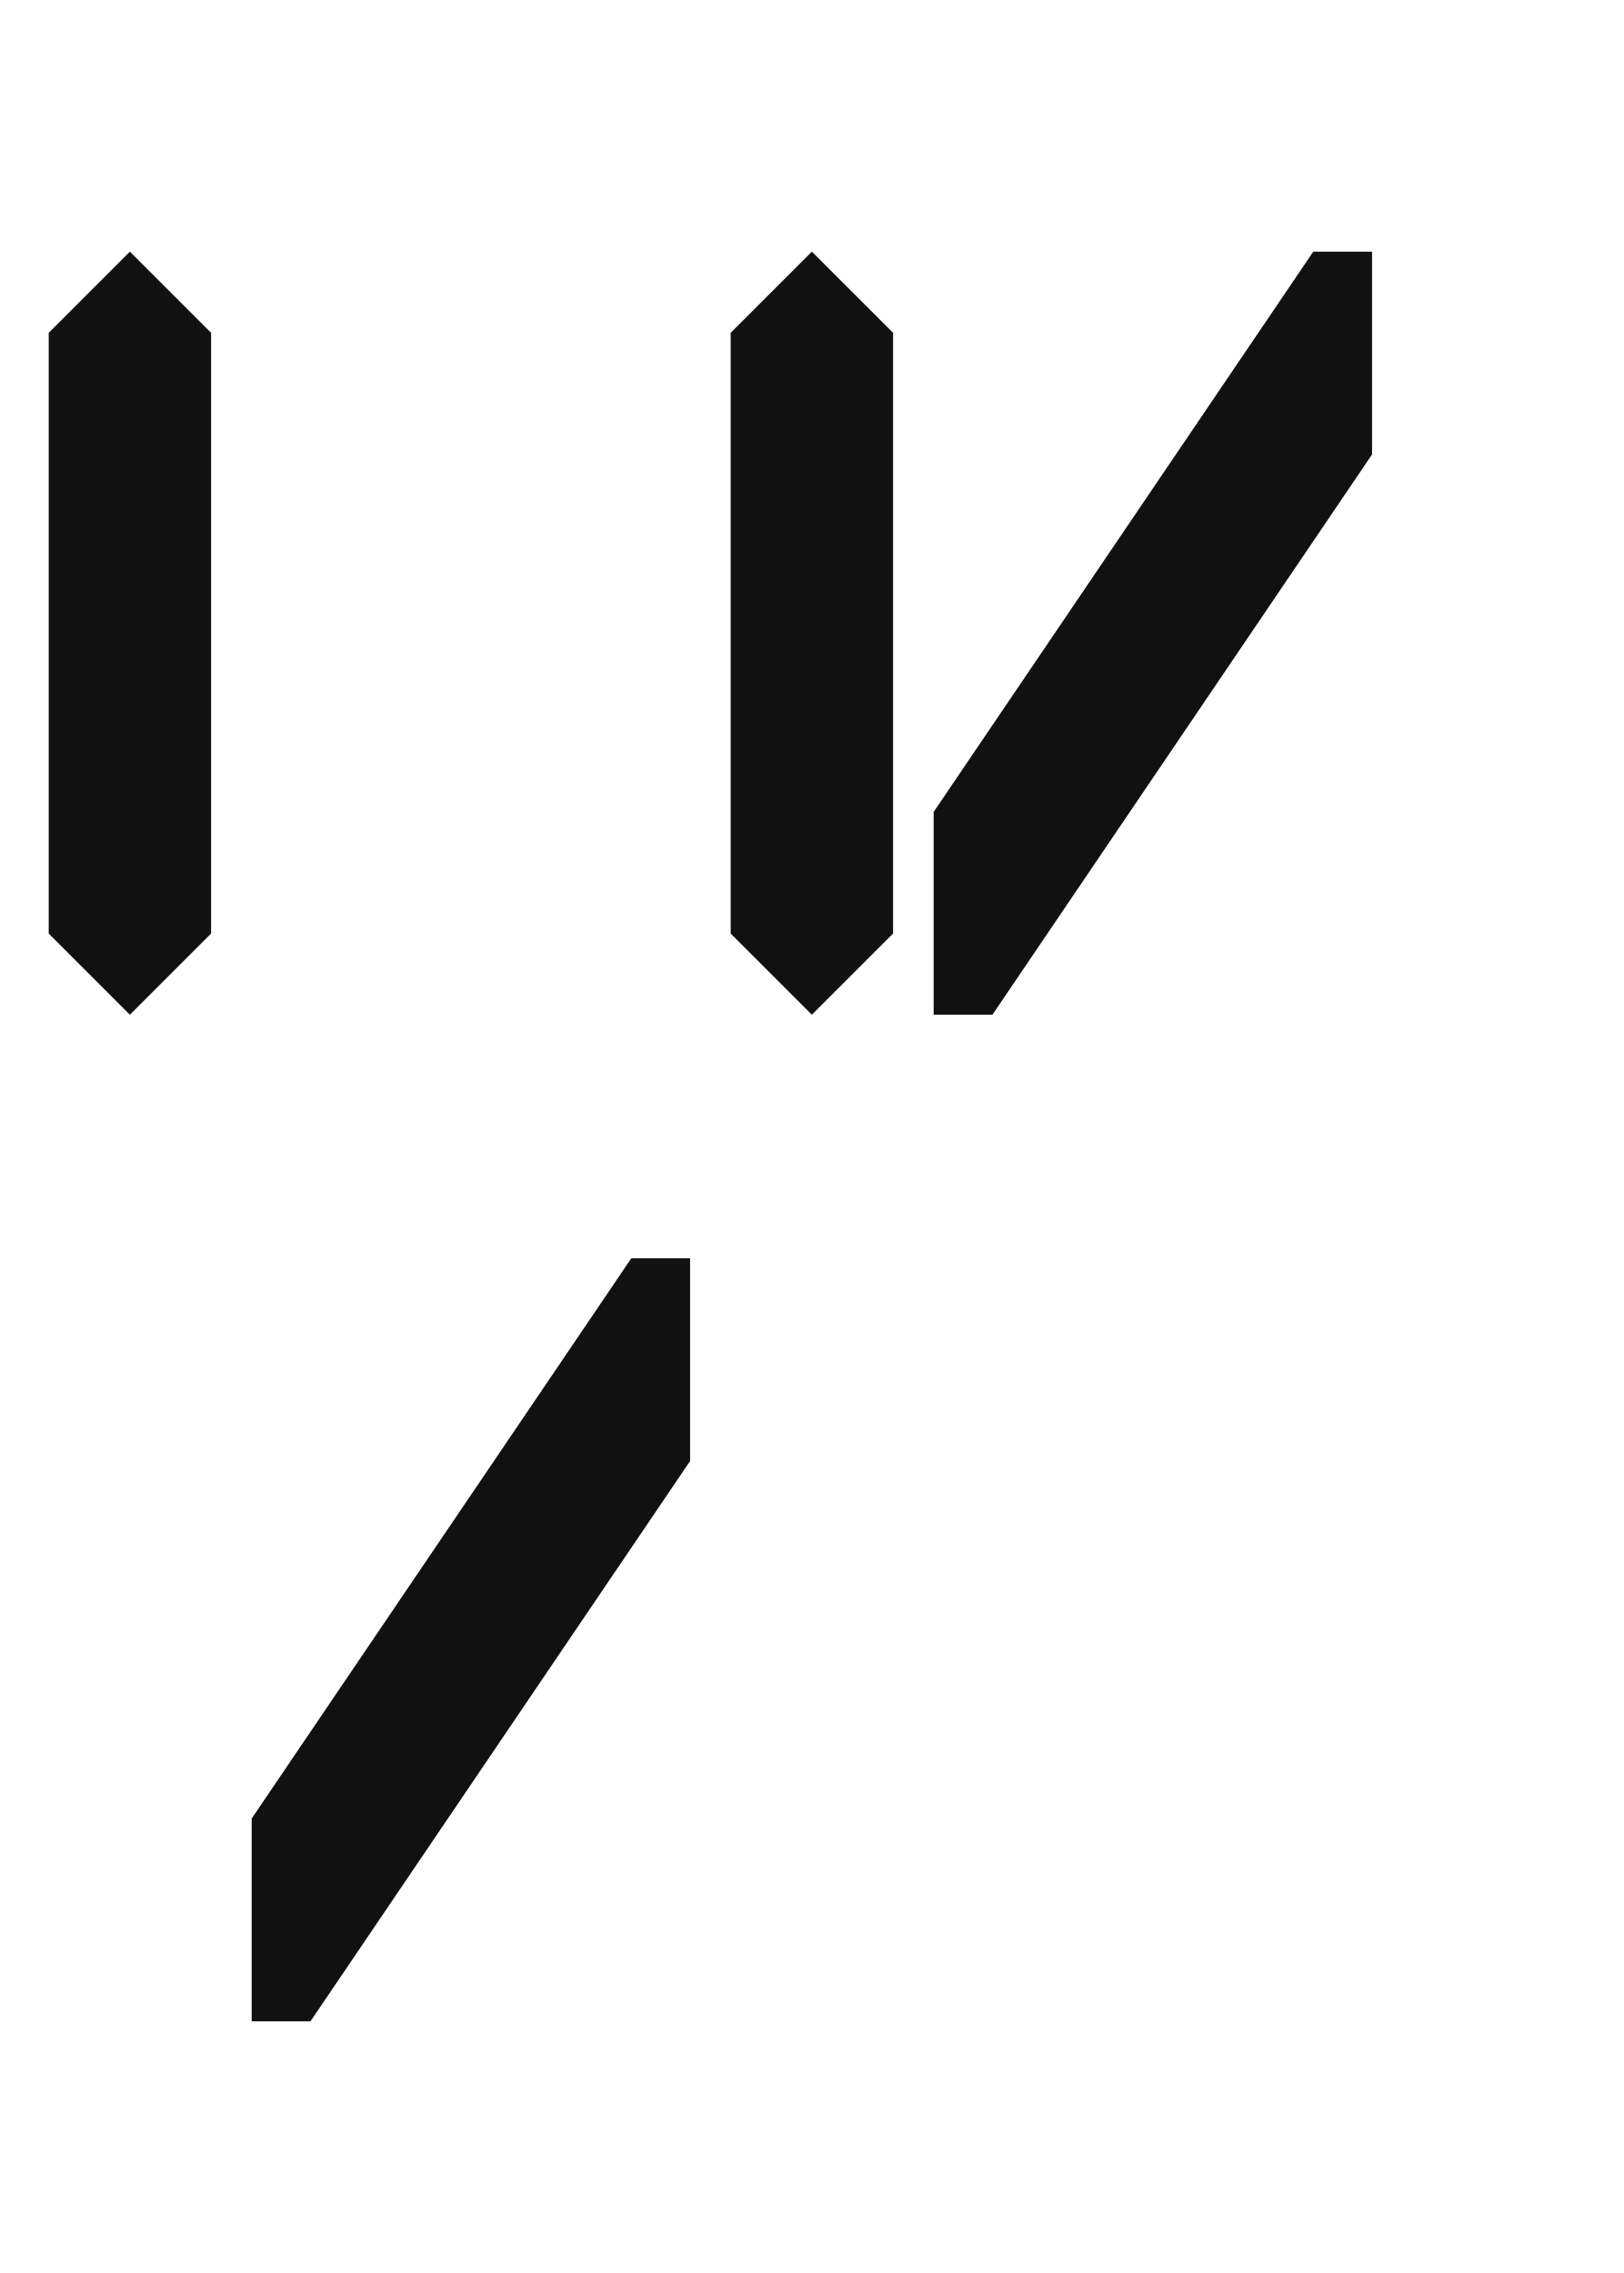
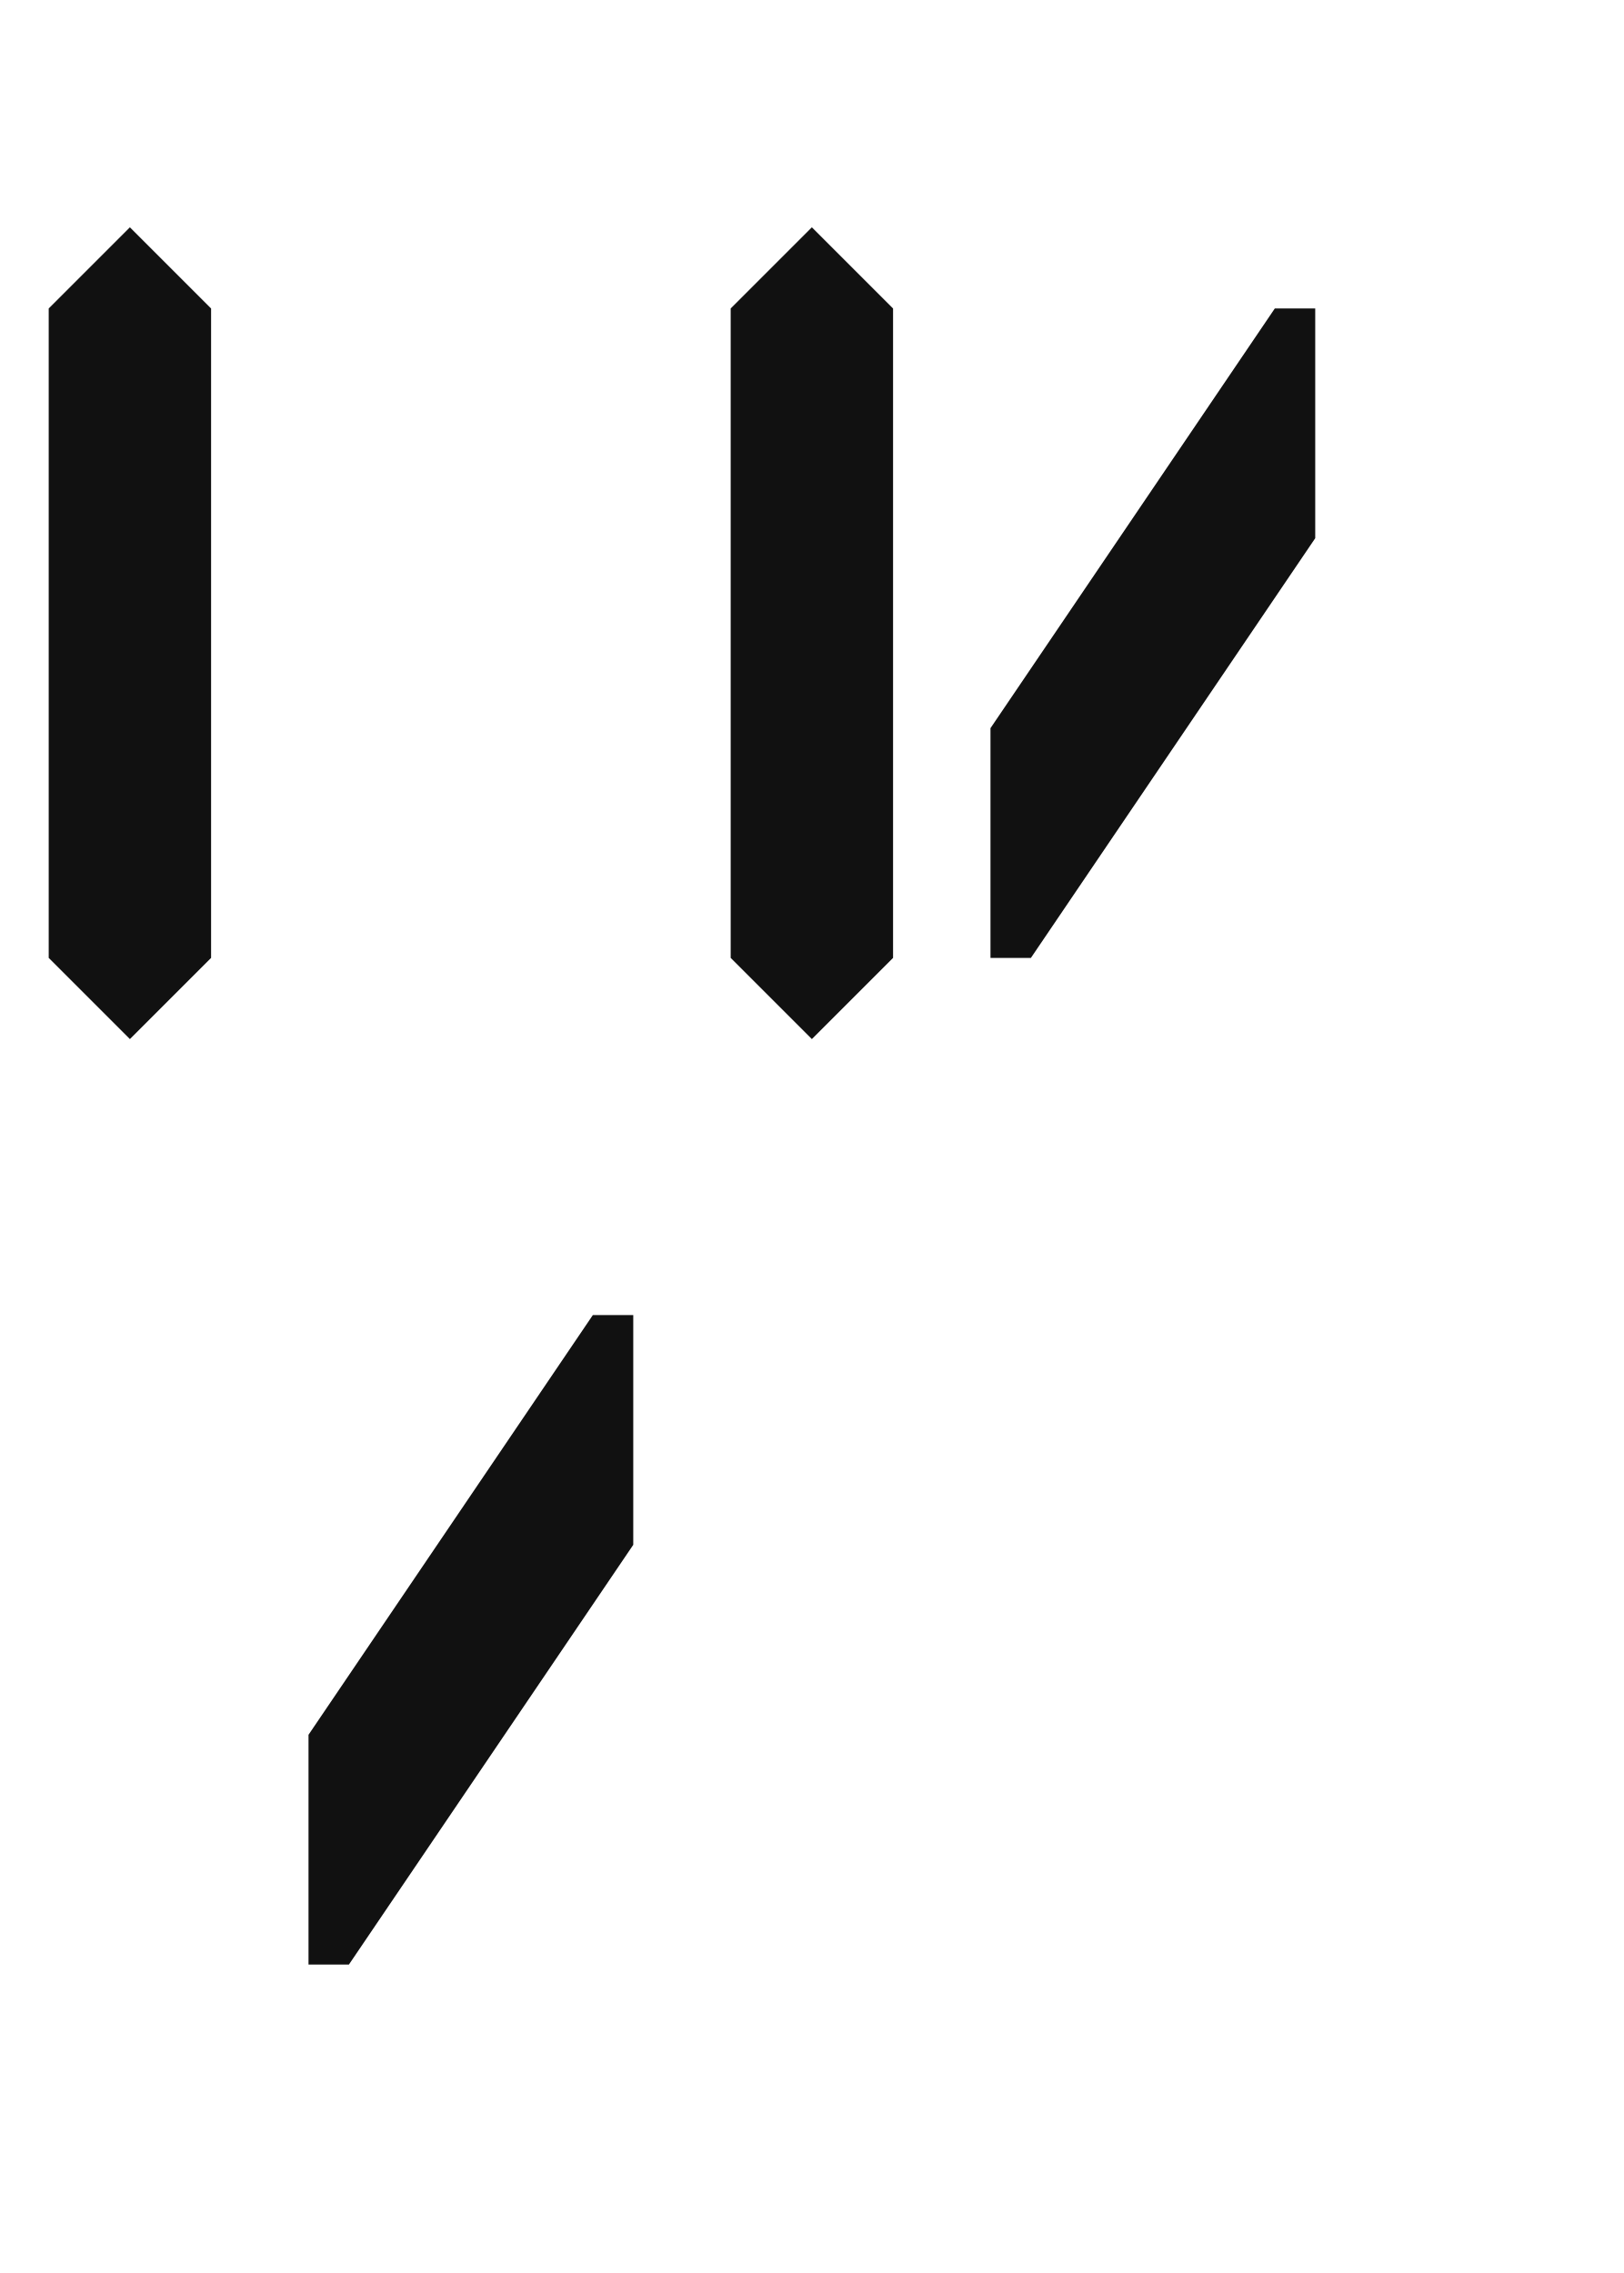
<svg xmlns="http://www.w3.org/2000/svg" viewBox="0 0 100 140" width="100" height="140">
-   <polygon data-seg="2" points="8.00,15.50 3.00,20.50 3.00,57.50 8.00,62.50 13.00,57.50 13.00,20.50" fill="#111111" />
-   <polygon data-seg="4" points="50.00,15.50 45.00,20.50 45.00,57.50 50.00,62.50 55.00,57.50 55.00,20.50" fill="#111111" />
-   <polygon data-seg="5" points="80.88,15.50 84.50,15.50 84.50,27.99 61.12,62.50 57.50,62.50 57.50,50.01" fill="#111111" />
-   <polygon data-seg="A" points="38.88,77.50 42.50,77.50 42.50,89.99 19.12,124.50 15.50,124.50 15.50,112.01" fill="#111111" />
+   <polygon data-seg="2" points="8.00,14.00 3.00,19.00 3.00,59.00 8.00,64.00 13.00,59.00 13.00,19.00" fill="#111111" />
+   <polygon data-seg="4" points="50.00,14.00 45.00,19.00 45.00,59.00 50.00,64.00 55.00,59.00 55.00,19.00" fill="#111111" />
+   <polygon data-seg="5" points="78.51,19.00 81.00,19.00 81.00,33.15 63.49,59.00 61.00,59.00 61.00,44.85" fill="#111111" />
+   <polygon data-seg="A" points="36.51,81.00 39.00,81.00 39.00,95.15 21.49,121.00 19.00,121.00 19.00,106.85" fill="#111111" />
</svg>
